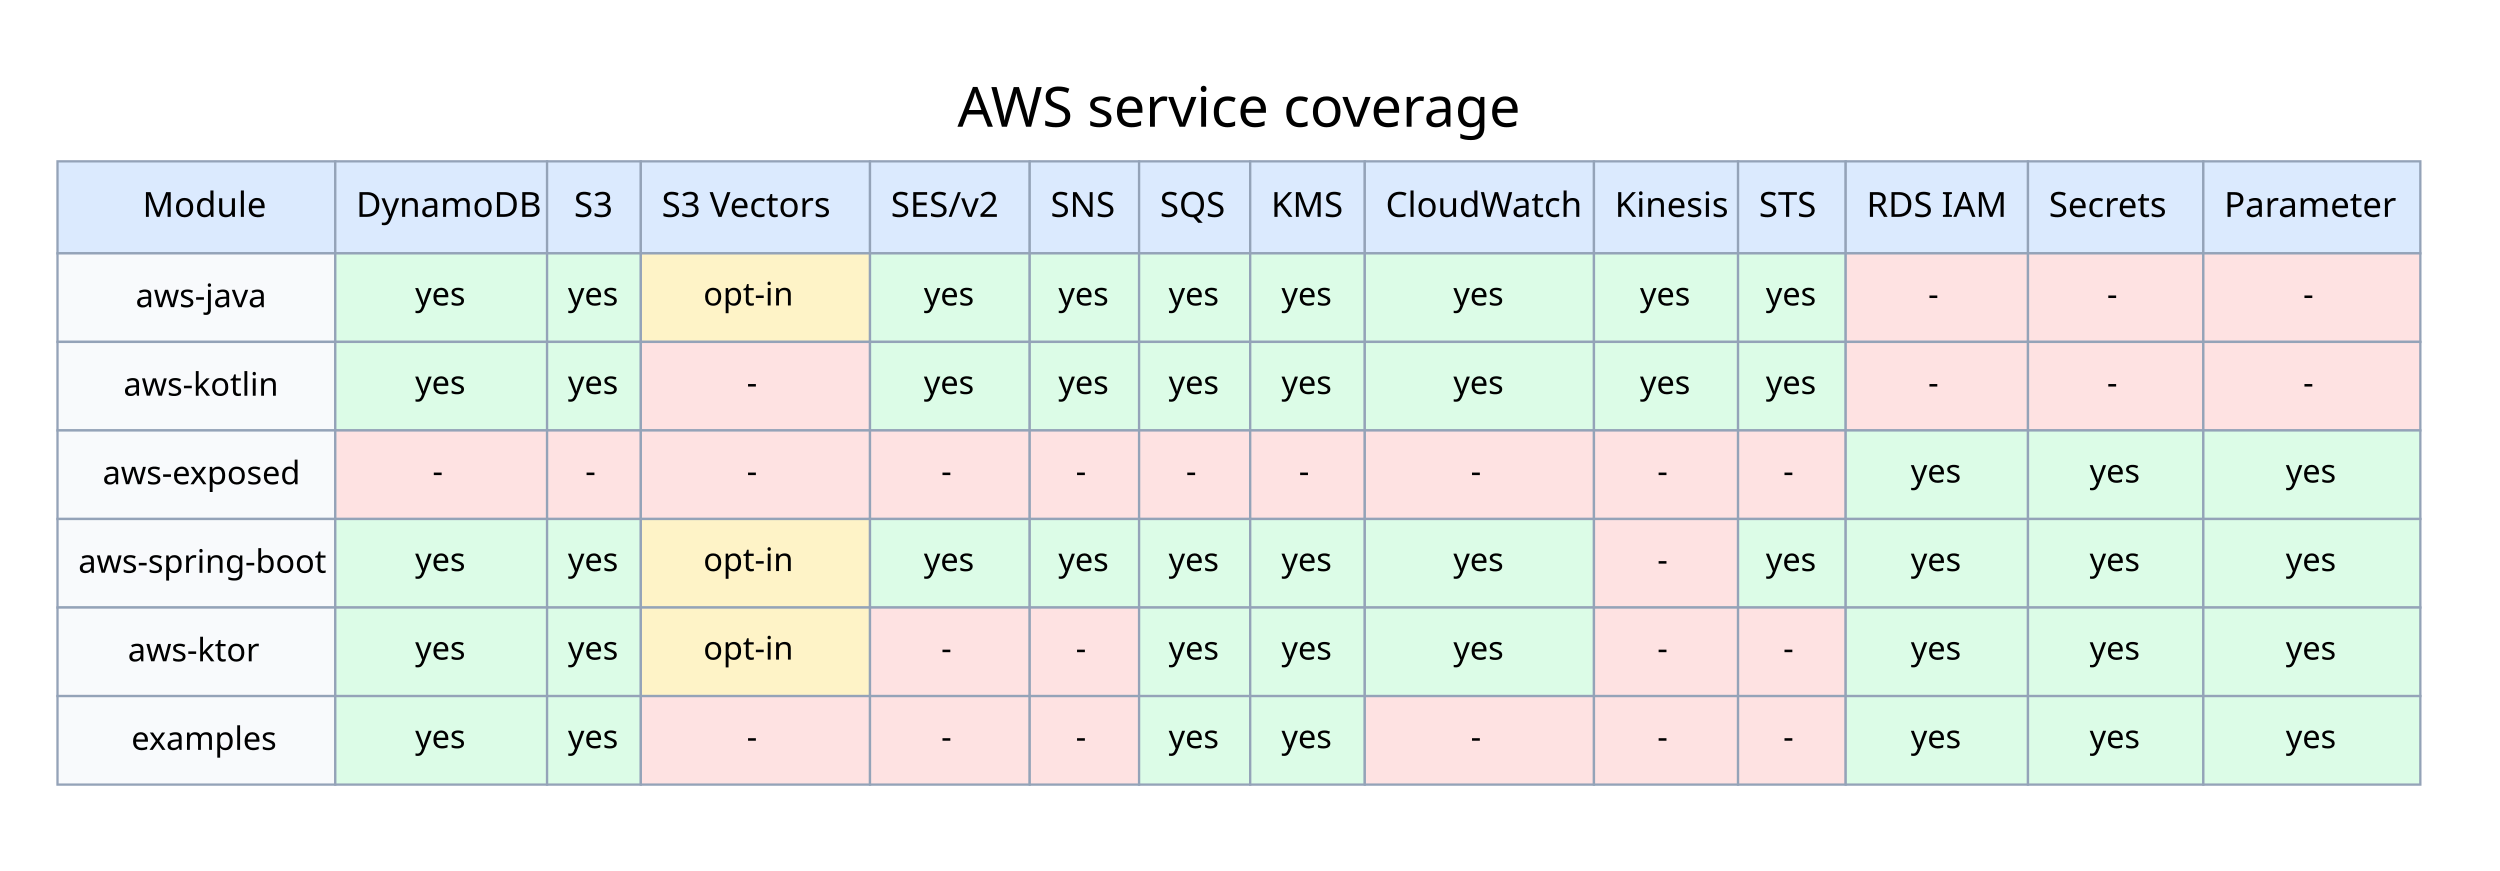
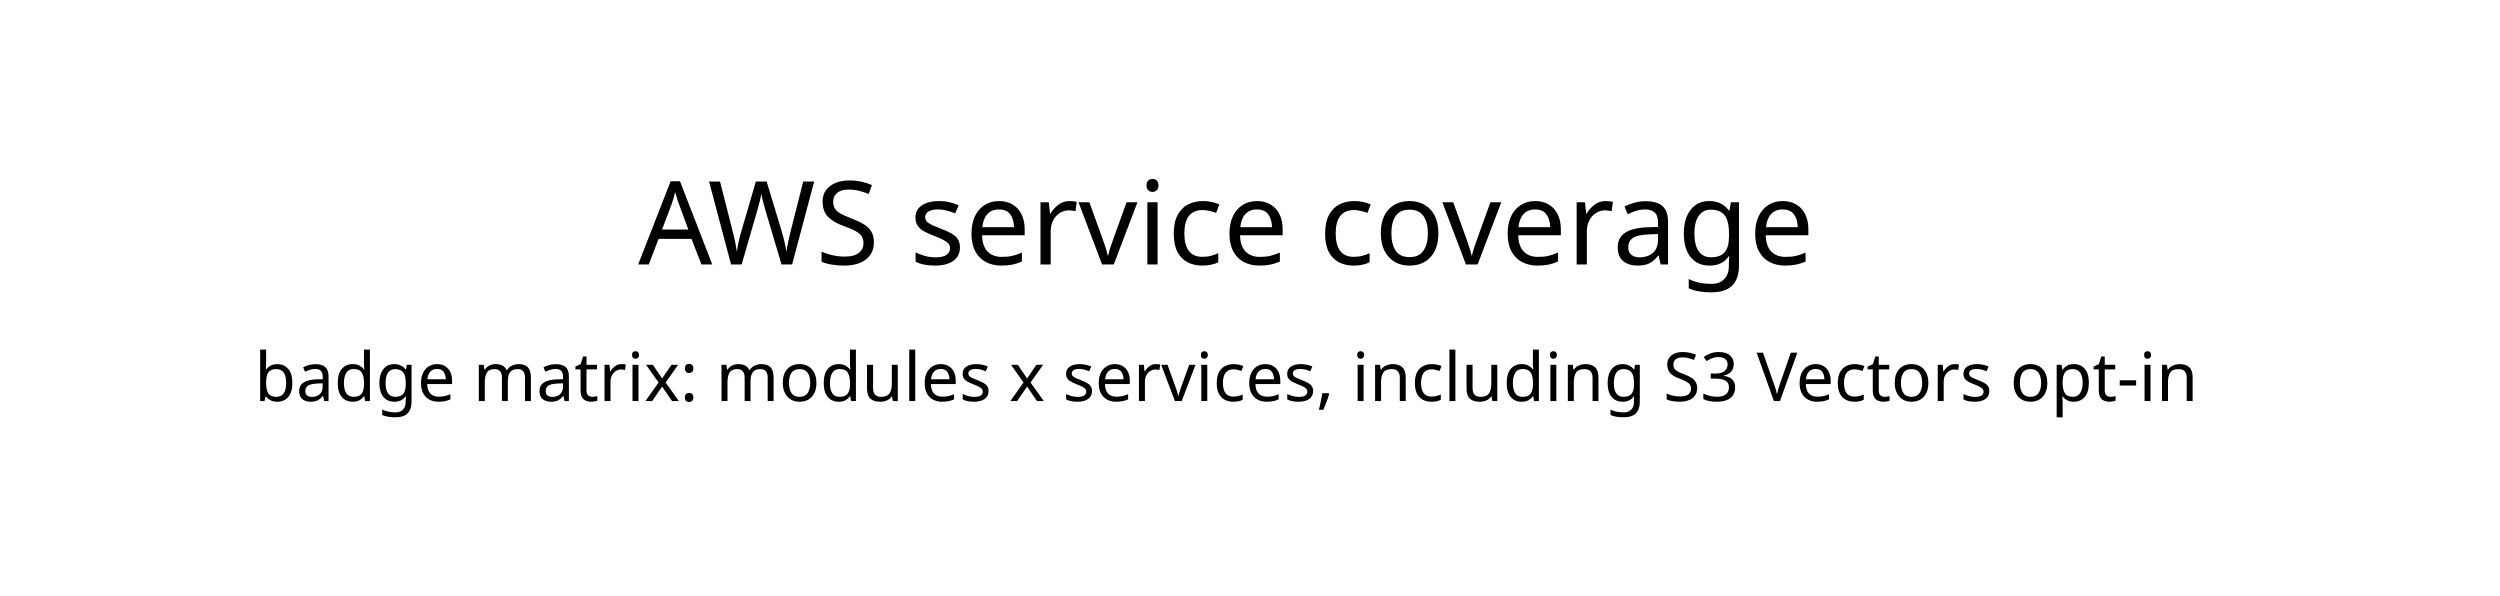
- <svg xmlns="http://www.w3.org/2000/svg" width="1088pt" height="379pt" viewBox="9.00 9.00 1080.00 370.00">
-   <g id="graph0" class="graph" transform="scale(1 1) rotate(0) translate(33.84 344.84)">
-     <text xml:space="preserve" text-anchor="middle" x="510.38" y="-284.2" font-family="Architects Daughter" font-size="24.00">AWS service coverage</text>
+ <svg xmlns="http://www.w3.org/2000/svg" width="525pt" height="125pt" viewBox="9.00 9.00 517.00 117.00">
+   <g id="graph0" class="graph" transform="scale(1 1) rotate(0) translate(33.84 91.34)">
+     <text xml:space="preserve" text-anchor="middle" x="228.75" y="-30.7" font-family="Architects Daughter" font-size="24.00">AWS service coverage</text>
    <g id="node1" class="node">
-       <polygon fill="#dbeafe" stroke="none" points="0,-229.5 0,-269.25 120,-269.25 120,-229.5 0,-229.5" />
-       <polygon fill="none" stroke="#94a3b8" points="0,-229.5 0,-269.25 120,-269.25 120,-229.5 0,-229.5" />
-       <text xml:space="preserve" text-anchor="start" x="36.75" y="-245.25" font-family="Architects Daughter" font-size="15.00">Module</text>
-       <polygon fill="#dbeafe" stroke="none" points="120,-229.5 120,-269.25 211.5,-269.25 211.5,-229.5 120,-229.5" />
-       <polygon fill="none" stroke="#94a3b8" points="120,-229.5 120,-269.25 211.5,-269.25 211.5,-229.5 120,-229.5" />
-       <text xml:space="preserve" text-anchor="start" x="129" y="-245.25" font-family="Architects Daughter" font-size="15.00">DynamoDB</text>
-       <polygon fill="#dbeafe" stroke="none" points="211.5,-229.5 211.5,-269.25 252,-269.25 252,-229.5 211.5,-229.5" />
-       <polygon fill="none" stroke="#94a3b8" points="211.5,-229.5 211.5,-269.25 252,-269.25 252,-229.5 211.5,-229.5" />
-       <text xml:space="preserve" text-anchor="start" x="223.12" y="-245.25" font-family="Architects Daughter" font-size="15.00">S3</text>
-       <polygon fill="#dbeafe" stroke="none" points="252,-229.5 252,-269.25 351,-269.25 351,-229.5 252,-229.5" />
-       <polygon fill="none" stroke="#94a3b8" points="252,-229.5 252,-269.25 351,-269.25 351,-229.5 252,-229.5" />
-       <text xml:space="preserve" text-anchor="start" x="261" y="-245.25" font-family="Architects Daughter" font-size="15.00">S3 Vectors</text>
-       <polygon fill="#dbeafe" stroke="none" points="351,-229.5 351,-269.25 420,-269.25 420,-229.5 351,-229.5" />
-       <polygon fill="none" stroke="#94a3b8" points="351,-229.5 351,-269.25 420,-269.25 420,-229.5 351,-229.5" />
-       <text xml:space="preserve" text-anchor="start" x="360" y="-245.25" font-family="Architects Daughter" font-size="15.00">SES/v2</text>
-       <polygon fill="#dbeafe" stroke="none" points="420,-229.5 420,-269.25 467.25,-269.25 467.25,-229.5 420,-229.5" />
-       <polygon fill="none" stroke="#94a3b8" points="420,-229.5 420,-269.25 467.25,-269.25 467.25,-229.5 420,-229.5" />
-       <text xml:space="preserve" text-anchor="start" x="429" y="-245.25" font-family="Architects Daughter" font-size="15.00">SNS</text>
-       <polygon fill="#dbeafe" stroke="none" points="467.25,-229.5 467.25,-269.25 515.25,-269.25 515.25,-229.5 467.25,-229.5" />
-       <polygon fill="none" stroke="#94a3b8" points="467.25,-229.5 467.25,-269.25 515.25,-269.25 515.25,-229.5 467.25,-229.5" />
-       <text xml:space="preserve" text-anchor="start" x="476.25" y="-245.25" font-family="Architects Daughter" font-size="15.00">SQS</text>
-       <polygon fill="#dbeafe" stroke="none" points="515.25,-229.5 515.25,-269.25 564.75,-269.25 564.75,-229.5 515.25,-229.5" />
-       <polygon fill="none" stroke="#94a3b8" points="515.25,-229.5 515.25,-269.25 564.75,-269.25 564.75,-229.5 515.25,-229.5" />
-       <text xml:space="preserve" text-anchor="start" x="524.25" y="-245.25" font-family="Architects Daughter" font-size="15.00">KMS</text>
-       <polygon fill="#dbeafe" stroke="none" points="564.75,-229.5 564.75,-269.25 663.75,-269.25 663.75,-229.5 564.75,-229.5" />
-       <polygon fill="none" stroke="#94a3b8" points="564.75,-229.5 564.75,-269.25 663.75,-269.25 663.75,-229.5 564.75,-229.5" />
-       <text xml:space="preserve" text-anchor="start" x="573.75" y="-245.25" font-family="Architects Daughter" font-size="15.00">CloudWatch</text>
-       <polygon fill="#dbeafe" stroke="none" points="663.75,-229.5 663.75,-269.25 726,-269.25 726,-229.5 663.75,-229.5" />
-       <polygon fill="none" stroke="#94a3b8" points="663.75,-229.5 663.75,-269.25 726,-269.25 726,-229.5 663.75,-229.5" />
-       <text xml:space="preserve" text-anchor="start" x="672.75" y="-245.25" font-family="Architects Daughter" font-size="15.00">Kinesis</text>
-       <polygon fill="#dbeafe" stroke="none" points="726,-229.5 726,-269.25 772.5,-269.25 772.5,-229.5 726,-229.5" />
-       <polygon fill="none" stroke="#94a3b8" points="726,-229.5 726,-269.25 772.5,-269.25 772.5,-229.5 726,-229.5" />
-       <text xml:space="preserve" text-anchor="start" x="735" y="-245.25" font-family="Architects Daughter" font-size="15.00">STS</text>
-       <polygon fill="#dbeafe" stroke="none" points="772.5,-229.5 772.5,-269.25 851.25,-269.25 851.25,-229.5 772.5,-229.5" />
-       <polygon fill="none" stroke="#94a3b8" points="772.5,-229.5 772.5,-269.25 851.25,-269.25 851.25,-229.5 772.5,-229.5" />
-       <text xml:space="preserve" text-anchor="start" x="781.5" y="-245.25" font-family="Architects Daughter" font-size="15.00">RDS IAM</text>
-       <polygon fill="#dbeafe" stroke="none" points="851.25,-229.5 851.25,-269.25 927,-269.25 927,-229.5 851.25,-229.5" />
-       <polygon fill="none" stroke="#94a3b8" points="851.25,-229.5 851.25,-269.25 927,-269.25 927,-229.5 851.25,-229.5" />
-       <text xml:space="preserve" text-anchor="start" x="860.25" y="-245.25" font-family="Architects Daughter" font-size="15.00">Secrets</text>
-       <polygon fill="#dbeafe" stroke="none" points="927,-229.5 927,-269.25 1020.75,-269.25 1020.75,-229.5 927,-229.5" />
-       <polygon fill="none" stroke="#94a3b8" points="927,-229.5 927,-269.25 1020.75,-269.25 1020.75,-229.5 927,-229.5" />
-       <text xml:space="preserve" text-anchor="start" x="936" y="-245.25" font-family="Architects Daughter" font-size="15.00">Parameter</text>
-       <polygon fill="#f8fafc" stroke="none" points="0,-191.25 0,-229.5 120,-229.5 120,-191.25 0,-191.25" />
-       <polygon fill="none" stroke="#94a3b8" points="0,-191.25 0,-229.5 120,-229.5 120,-191.25 0,-191.25" />
-       <text xml:space="preserve" text-anchor="start" x="33.75" y="-206.25" font-family="Architects Daughter" font-size="14.00">aws-java</text>
-       <polygon fill="#dcfce7" stroke="none" points="120,-191.25 120,-229.5 211.5,-229.5 211.5,-191.25 120,-191.25" />
-       <polygon fill="none" stroke="#94a3b8" points="120,-191.25 120,-229.5 211.5,-229.5 211.5,-191.25 120,-191.25" />
-       <text xml:space="preserve" text-anchor="start" x="154.5" y="-207" font-family="Comic Mono" font-size="14.00">yes</text>
-       <polygon fill="#dcfce7" stroke="none" points="211.5,-191.25 211.5,-229.5 252,-229.5 252,-191.25 211.5,-191.25" />
-       <polygon fill="none" stroke="#94a3b8" points="211.5,-191.25 211.5,-229.5 252,-229.5 252,-191.25 211.5,-191.25" />
-       <text xml:space="preserve" text-anchor="start" x="220.5" y="-207" font-family="Comic Mono" font-size="14.00">yes</text>
-       <polygon fill="#fef3c7" stroke="none" points="252,-191.25 252,-229.5 351,-229.5 351,-191.25 252,-191.25" />
-       <polygon fill="none" stroke="#94a3b8" points="252,-191.25 252,-229.5 351,-229.5 351,-191.25 252,-191.25" />
-       <text xml:space="preserve" text-anchor="start" x="279" y="-207" font-family="Comic Mono" font-size="14.00">opt-in</text>
-       <polygon fill="#dcfce7" stroke="none" points="351,-191.25 351,-229.5 420,-229.5 420,-191.25 351,-191.25" />
-       <polygon fill="none" stroke="#94a3b8" points="351,-191.25 351,-229.5 420,-229.5 420,-191.25 351,-191.25" />
-       <text xml:space="preserve" text-anchor="start" x="374.25" y="-207" font-family="Comic Mono" font-size="14.00">yes</text>
-       <polygon fill="#dcfce7" stroke="none" points="420,-191.25 420,-229.5 467.25,-229.5 467.25,-191.25 420,-191.25" />
-       <polygon fill="none" stroke="#94a3b8" points="420,-191.25 420,-229.5 467.25,-229.5 467.25,-191.25 420,-191.25" />
-       <text xml:space="preserve" text-anchor="start" x="432.38" y="-207" font-family="Comic Mono" font-size="14.00">yes</text>
-       <polygon fill="#dcfce7" stroke="none" points="467.25,-191.25 467.25,-229.5 515.25,-229.5 515.25,-191.25 467.25,-191.25" />
-       <polygon fill="none" stroke="#94a3b8" points="467.25,-191.25 467.25,-229.5 515.25,-229.5 515.25,-191.25 467.25,-191.25" />
-       <text xml:space="preserve" text-anchor="start" x="480" y="-207" font-family="Comic Mono" font-size="14.00">yes</text>
-       <polygon fill="#dcfce7" stroke="none" points="515.25,-191.25 515.25,-229.5 564.75,-229.5 564.75,-191.25 515.25,-191.25" />
-       <polygon fill="none" stroke="#94a3b8" points="515.25,-191.25 515.25,-229.5 564.75,-229.5 564.75,-191.25 515.25,-191.25" />
-       <text xml:space="preserve" text-anchor="start" x="528.75" y="-207" font-family="Comic Mono" font-size="14.00">yes</text>
-       <polygon fill="#dcfce7" stroke="none" points="564.75,-191.25 564.75,-229.5 663.75,-229.5 663.75,-191.25 564.75,-191.25" />
-       <polygon fill="none" stroke="#94a3b8" points="564.75,-191.25 564.75,-229.5 663.75,-229.5 663.75,-191.25 564.75,-191.25" />
-       <text xml:space="preserve" text-anchor="start" x="603" y="-207" font-family="Comic Mono" font-size="14.00">yes</text>
-       <polygon fill="#dcfce7" stroke="none" points="663.75,-191.25 663.75,-229.5 726,-229.5 726,-191.25 663.75,-191.25" />
-       <polygon fill="none" stroke="#94a3b8" points="663.75,-191.25 663.75,-229.5 726,-229.5 726,-191.25 663.75,-191.25" />
-       <text xml:space="preserve" text-anchor="start" x="683.62" y="-207" font-family="Comic Mono" font-size="14.00">yes</text>
-       <polygon fill="#dcfce7" stroke="none" points="726,-191.25 726,-229.5 772.5,-229.5 772.5,-191.25 726,-191.25" />
-       <polygon fill="none" stroke="#94a3b8" points="726,-191.25 726,-229.5 772.5,-229.5 772.5,-191.25 726,-191.25" />
-       <text xml:space="preserve" text-anchor="start" x="738" y="-207" font-family="Comic Mono" font-size="14.00">yes</text>
-       <polygon fill="#fee2e2" stroke="none" points="772.5,-191.25 772.5,-229.5 851.25,-229.5 851.25,-191.25 772.5,-191.25" />
-       <polygon fill="none" stroke="#94a3b8" points="772.5,-191.25 772.5,-229.5 851.25,-229.5 851.25,-191.25 772.5,-191.25" />
-       <text xml:space="preserve" text-anchor="start" x="808.12" y="-207" font-family="Comic Mono" font-size="14.00">-</text>
-       <polygon fill="#fee2e2" stroke="none" points="851.25,-191.25 851.25,-229.5 927,-229.5 927,-191.25 851.25,-191.25" />
-       <polygon fill="none" stroke="#94a3b8" points="851.25,-191.25 851.25,-229.5 927,-229.5 927,-191.25 851.25,-191.25" />
-       <text xml:space="preserve" text-anchor="start" x="885.38" y="-207" font-family="Comic Mono" font-size="14.00">-</text>
-       <polygon fill="#fee2e2" stroke="none" points="927,-191.25 927,-229.5 1020.75,-229.5 1020.75,-191.25 927,-191.25" />
-       <polygon fill="none" stroke="#94a3b8" points="927,-191.25 927,-229.5 1020.75,-229.5 1020.75,-191.25 927,-191.25" />
-       <text xml:space="preserve" text-anchor="start" x="970.12" y="-207" font-family="Comic Mono" font-size="14.00">-</text>
-       <polygon fill="#f8fafc" stroke="none" points="0,-153 0,-191.25 120,-191.25 120,-153 0,-153" />
-       <polygon fill="none" stroke="#94a3b8" points="0,-153 0,-191.25 120,-191.25 120,-153 0,-153" />
-       <text xml:space="preserve" text-anchor="start" x="28.5" y="-168" font-family="Architects Daughter" font-size="14.00">aws-kotlin</text>
-       <polygon fill="#dcfce7" stroke="none" points="120,-153 120,-191.25 211.5,-191.25 211.5,-153 120,-153" />
-       <polygon fill="none" stroke="#94a3b8" points="120,-153 120,-191.25 211.5,-191.25 211.5,-153 120,-153" />
-       <text xml:space="preserve" text-anchor="start" x="154.5" y="-168.75" font-family="Comic Mono" font-size="14.00">yes</text>
-       <polygon fill="#dcfce7" stroke="none" points="211.5,-153 211.5,-191.25 252,-191.25 252,-153 211.5,-153" />
-       <polygon fill="none" stroke="#94a3b8" points="211.5,-153 211.5,-191.25 252,-191.25 252,-153 211.5,-153" />
-       <text xml:space="preserve" text-anchor="start" x="220.5" y="-168.75" font-family="Comic Mono" font-size="14.00">yes</text>
-       <polygon fill="#fee2e2" stroke="none" points="252,-153 252,-191.25 351,-191.25 351,-153 252,-153" />
-       <polygon fill="none" stroke="#94a3b8" points="252,-153 252,-191.25 351,-191.25 351,-153 252,-153" />
-       <text xml:space="preserve" text-anchor="start" x="297.75" y="-168.75" font-family="Comic Mono" font-size="14.00">-</text>
-       <polygon fill="#dcfce7" stroke="none" points="351,-153 351,-191.25 420,-191.25 420,-153 351,-153" />
-       <polygon fill="none" stroke="#94a3b8" points="351,-153 351,-191.25 420,-191.25 420,-153 351,-153" />
-       <text xml:space="preserve" text-anchor="start" x="374.25" y="-168.75" font-family="Comic Mono" font-size="14.00">yes</text>
-       <polygon fill="#dcfce7" stroke="none" points="420,-153 420,-191.25 467.25,-191.25 467.25,-153 420,-153" />
-       <polygon fill="none" stroke="#94a3b8" points="420,-153 420,-191.25 467.25,-191.25 467.25,-153 420,-153" />
-       <text xml:space="preserve" text-anchor="start" x="432.38" y="-168.75" font-family="Comic Mono" font-size="14.00">yes</text>
-       <polygon fill="#dcfce7" stroke="none" points="467.25,-153 467.25,-191.25 515.25,-191.25 515.25,-153 467.25,-153" />
-       <polygon fill="none" stroke="#94a3b8" points="467.25,-153 467.25,-191.25 515.25,-191.25 515.25,-153 467.25,-153" />
-       <text xml:space="preserve" text-anchor="start" x="480" y="-168.75" font-family="Comic Mono" font-size="14.00">yes</text>
-       <polygon fill="#dcfce7" stroke="none" points="515.25,-153 515.25,-191.25 564.75,-191.25 564.75,-153 515.25,-153" />
-       <polygon fill="none" stroke="#94a3b8" points="515.25,-153 515.25,-191.25 564.75,-191.25 564.75,-153 515.25,-153" />
-       <text xml:space="preserve" text-anchor="start" x="528.75" y="-168.75" font-family="Comic Mono" font-size="14.00">yes</text>
-       <polygon fill="#dcfce7" stroke="none" points="564.75,-153 564.75,-191.25 663.75,-191.25 663.75,-153 564.75,-153" />
-       <polygon fill="none" stroke="#94a3b8" points="564.75,-153 564.75,-191.25 663.75,-191.25 663.75,-153 564.75,-153" />
-       <text xml:space="preserve" text-anchor="start" x="603" y="-168.75" font-family="Comic Mono" font-size="14.00">yes</text>
-       <polygon fill="#dcfce7" stroke="none" points="663.75,-153 663.75,-191.25 726,-191.25 726,-153 663.75,-153" />
-       <polygon fill="none" stroke="#94a3b8" points="663.75,-153 663.75,-191.25 726,-191.25 726,-153 663.75,-153" />
-       <text xml:space="preserve" text-anchor="start" x="683.62" y="-168.75" font-family="Comic Mono" font-size="14.00">yes</text>
-       <polygon fill="#dcfce7" stroke="none" points="726,-153 726,-191.25 772.5,-191.25 772.5,-153 726,-153" />
-       <polygon fill="none" stroke="#94a3b8" points="726,-153 726,-191.25 772.5,-191.25 772.5,-153 726,-153" />
-       <text xml:space="preserve" text-anchor="start" x="738" y="-168.75" font-family="Comic Mono" font-size="14.00">yes</text>
-       <polygon fill="#fee2e2" stroke="none" points="772.5,-153 772.5,-191.25 851.25,-191.25 851.25,-153 772.5,-153" />
-       <polygon fill="none" stroke="#94a3b8" points="772.5,-153 772.5,-191.25 851.25,-191.25 851.25,-153 772.5,-153" />
-       <text xml:space="preserve" text-anchor="start" x="808.12" y="-168.75" font-family="Comic Mono" font-size="14.00">-</text>
-       <polygon fill="#fee2e2" stroke="none" points="851.25,-153 851.25,-191.25 927,-191.25 927,-153 851.25,-153" />
-       <polygon fill="none" stroke="#94a3b8" points="851.25,-153 851.25,-191.25 927,-191.25 927,-153 851.25,-153" />
-       <text xml:space="preserve" text-anchor="start" x="885.38" y="-168.75" font-family="Comic Mono" font-size="14.00">-</text>
-       <polygon fill="#fee2e2" stroke="none" points="927,-153 927,-191.25 1020.75,-191.25 1020.75,-153 927,-153" />
-       <polygon fill="none" stroke="#94a3b8" points="927,-153 927,-191.25 1020.75,-191.25 1020.75,-153 927,-153" />
-       <text xml:space="preserve" text-anchor="start" x="970.12" y="-168.75" font-family="Comic Mono" font-size="14.00">-</text>
-       <polygon fill="#f8fafc" stroke="none" points="0,-114.75 0,-153 120,-153 120,-114.75 0,-114.75" />
-       <polygon fill="none" stroke="#94a3b8" points="0,-114.75 0,-153 120,-153 120,-114.75 0,-114.75" />
-       <text xml:space="preserve" text-anchor="start" x="19.5" y="-129.75" font-family="Architects Daughter" font-size="14.00">aws-exposed</text>
-       <polygon fill="#fee2e2" stroke="none" points="120,-114.75 120,-153 211.5,-153 211.5,-114.75 120,-114.75" />
-       <polygon fill="none" stroke="#94a3b8" points="120,-114.75 120,-153 211.5,-153 211.5,-114.75 120,-114.75" />
-       <text xml:space="preserve" text-anchor="start" x="162" y="-130.5" font-family="Comic Mono" font-size="14.00">-</text>
-       <polygon fill="#fee2e2" stroke="none" points="211.5,-114.75 211.5,-153 252,-153 252,-114.75 211.5,-114.75" />
-       <polygon fill="none" stroke="#94a3b8" points="211.5,-114.75 211.5,-153 252,-153 252,-114.75 211.5,-114.75" />
-       <text xml:space="preserve" text-anchor="start" x="228" y="-130.5" font-family="Comic Mono" font-size="14.00">-</text>
-       <polygon fill="#fee2e2" stroke="none" points="252,-114.75 252,-153 351,-153 351,-114.75 252,-114.75" />
-       <polygon fill="none" stroke="#94a3b8" points="252,-114.75 252,-153 351,-153 351,-114.75 252,-114.75" />
-       <text xml:space="preserve" text-anchor="start" x="297.75" y="-130.5" font-family="Comic Mono" font-size="14.00">-</text>
-       <polygon fill="#fee2e2" stroke="none" points="351,-114.75 351,-153 420,-153 420,-114.75 351,-114.75" />
-       <polygon fill="none" stroke="#94a3b8" points="351,-114.75 351,-153 420,-153 420,-114.75 351,-114.75" />
-       <text xml:space="preserve" text-anchor="start" x="381.75" y="-130.5" font-family="Comic Mono" font-size="14.00">-</text>
-       <polygon fill="#fee2e2" stroke="none" points="420,-114.75 420,-153 467.25,-153 467.25,-114.75 420,-114.75" />
-       <polygon fill="none" stroke="#94a3b8" points="420,-114.75 420,-153 467.25,-153 467.25,-114.75 420,-114.75" />
-       <text xml:space="preserve" text-anchor="start" x="439.88" y="-130.5" font-family="Comic Mono" font-size="14.00">-</text>
-       <polygon fill="#fee2e2" stroke="none" points="467.25,-114.75 467.25,-153 515.25,-153 515.25,-114.75 467.25,-114.75" />
-       <polygon fill="none" stroke="#94a3b8" points="467.25,-114.75 467.25,-153 515.25,-153 515.25,-114.75 467.25,-114.75" />
-       <text xml:space="preserve" text-anchor="start" x="487.5" y="-130.5" font-family="Comic Mono" font-size="14.00">-</text>
-       <polygon fill="#fee2e2" stroke="none" points="515.25,-114.75 515.25,-153 564.75,-153 564.75,-114.75 515.25,-114.75" />
-       <polygon fill="none" stroke="#94a3b8" points="515.25,-114.75 515.25,-153 564.75,-153 564.75,-114.75 515.25,-114.75" />
-       <text xml:space="preserve" text-anchor="start" x="536.25" y="-130.5" font-family="Comic Mono" font-size="14.00">-</text>
-       <polygon fill="#fee2e2" stroke="none" points="564.75,-114.75 564.75,-153 663.75,-153 663.75,-114.75 564.75,-114.75" />
-       <polygon fill="none" stroke="#94a3b8" points="564.75,-114.75 564.75,-153 663.75,-153 663.75,-114.75 564.75,-114.75" />
-       <text xml:space="preserve" text-anchor="start" x="610.5" y="-130.5" font-family="Comic Mono" font-size="14.00">-</text>
-       <polygon fill="#fee2e2" stroke="none" points="663.75,-114.75 663.75,-153 726,-153 726,-114.75 663.75,-114.75" />
-       <polygon fill="none" stroke="#94a3b8" points="663.75,-114.75 663.75,-153 726,-153 726,-114.75 663.75,-114.75" />
-       <text xml:space="preserve" text-anchor="start" x="691.12" y="-130.5" font-family="Comic Mono" font-size="14.00">-</text>
-       <polygon fill="#fee2e2" stroke="none" points="726,-114.75 726,-153 772.5,-153 772.5,-114.75 726,-114.75" />
-       <polygon fill="none" stroke="#94a3b8" points="726,-114.75 726,-153 772.5,-153 772.5,-114.75 726,-114.75" />
-       <text xml:space="preserve" text-anchor="start" x="745.5" y="-130.5" font-family="Comic Mono" font-size="14.00">-</text>
-       <polygon fill="#dcfce7" stroke="none" points="772.5,-114.75 772.5,-153 851.25,-153 851.25,-114.75 772.5,-114.75" />
-       <polygon fill="none" stroke="#94a3b8" points="772.5,-114.75 772.5,-153 851.25,-153 851.25,-114.75 772.5,-114.75" />
-       <text xml:space="preserve" text-anchor="start" x="800.62" y="-130.5" font-family="Comic Mono" font-size="14.00">yes</text>
-       <polygon fill="#dcfce7" stroke="none" points="851.25,-114.75 851.25,-153 927,-153 927,-114.75 851.25,-114.75" />
-       <polygon fill="none" stroke="#94a3b8" points="851.25,-114.75 851.25,-153 927,-153 927,-114.75 851.25,-114.75" />
-       <text xml:space="preserve" text-anchor="start" x="877.88" y="-130.5" font-family="Comic Mono" font-size="14.00">yes</text>
-       <polygon fill="#dcfce7" stroke="none" points="927,-114.75 927,-153 1020.75,-153 1020.75,-114.75 927,-114.75" />
-       <polygon fill="none" stroke="#94a3b8" points="927,-114.75 927,-153 1020.75,-153 1020.75,-114.75 927,-114.75" />
-       <text xml:space="preserve" text-anchor="start" x="962.62" y="-130.5" font-family="Comic Mono" font-size="14.00">yes</text>
-       <polygon fill="#f8fafc" stroke="none" points="0,-76.5 0,-114.75 120,-114.75 120,-76.5 0,-76.5" />
-       <polygon fill="none" stroke="#94a3b8" points="0,-76.5 0,-114.75 120,-114.75 120,-76.5 0,-76.5" />
-       <text xml:space="preserve" text-anchor="start" x="9" y="-91.5" font-family="Architects Daughter" font-size="14.00">aws-spring-boot</text>
-       <polygon fill="#dcfce7" stroke="none" points="120,-76.5 120,-114.75 211.5,-114.75 211.5,-76.5 120,-76.5" />
-       <polygon fill="none" stroke="#94a3b8" points="120,-76.5 120,-114.75 211.5,-114.75 211.5,-76.5 120,-76.5" />
-       <text xml:space="preserve" text-anchor="start" x="154.5" y="-92.25" font-family="Comic Mono" font-size="14.00">yes</text>
-       <polygon fill="#dcfce7" stroke="none" points="211.5,-76.5 211.5,-114.75 252,-114.75 252,-76.5 211.5,-76.5" />
-       <polygon fill="none" stroke="#94a3b8" points="211.5,-76.5 211.5,-114.75 252,-114.75 252,-76.5 211.5,-76.5" />
-       <text xml:space="preserve" text-anchor="start" x="220.5" y="-92.25" font-family="Comic Mono" font-size="14.00">yes</text>
-       <polygon fill="#fef3c7" stroke="none" points="252,-76.5 252,-114.75 351,-114.75 351,-76.5 252,-76.5" />
-       <polygon fill="none" stroke="#94a3b8" points="252,-76.5 252,-114.75 351,-114.75 351,-76.5 252,-76.5" />
-       <text xml:space="preserve" text-anchor="start" x="279" y="-92.25" font-family="Comic Mono" font-size="14.00">opt-in</text>
-       <polygon fill="#dcfce7" stroke="none" points="351,-76.5 351,-114.75 420,-114.75 420,-76.5 351,-76.5" />
-       <polygon fill="none" stroke="#94a3b8" points="351,-76.5 351,-114.75 420,-114.75 420,-76.5 351,-76.5" />
-       <text xml:space="preserve" text-anchor="start" x="374.25" y="-92.25" font-family="Comic Mono" font-size="14.00">yes</text>
-       <polygon fill="#dcfce7" stroke="none" points="420,-76.5 420,-114.75 467.25,-114.75 467.25,-76.5 420,-76.5" />
-       <polygon fill="none" stroke="#94a3b8" points="420,-76.5 420,-114.75 467.25,-114.75 467.25,-76.5 420,-76.5" />
-       <text xml:space="preserve" text-anchor="start" x="432.38" y="-92.25" font-family="Comic Mono" font-size="14.00">yes</text>
-       <polygon fill="#dcfce7" stroke="none" points="467.25,-76.5 467.25,-114.75 515.25,-114.75 515.25,-76.5 467.25,-76.5" />
-       <polygon fill="none" stroke="#94a3b8" points="467.25,-76.5 467.25,-114.75 515.25,-114.75 515.25,-76.5 467.25,-76.5" />
-       <text xml:space="preserve" text-anchor="start" x="480" y="-92.25" font-family="Comic Mono" font-size="14.00">yes</text>
-       <polygon fill="#dcfce7" stroke="none" points="515.25,-76.5 515.25,-114.75 564.75,-114.75 564.75,-76.5 515.25,-76.5" />
-       <polygon fill="none" stroke="#94a3b8" points="515.25,-76.5 515.25,-114.75 564.75,-114.75 564.75,-76.5 515.25,-76.5" />
-       <text xml:space="preserve" text-anchor="start" x="528.75" y="-92.25" font-family="Comic Mono" font-size="14.00">yes</text>
-       <polygon fill="#dcfce7" stroke="none" points="564.75,-76.5 564.75,-114.75 663.75,-114.75 663.75,-76.5 564.75,-76.5" />
-       <polygon fill="none" stroke="#94a3b8" points="564.75,-76.5 564.75,-114.75 663.75,-114.75 663.75,-76.5 564.75,-76.5" />
-       <text xml:space="preserve" text-anchor="start" x="603" y="-92.25" font-family="Comic Mono" font-size="14.00">yes</text>
-       <polygon fill="#fee2e2" stroke="none" points="663.75,-76.5 663.75,-114.75 726,-114.75 726,-76.5 663.75,-76.5" />
-       <polygon fill="none" stroke="#94a3b8" points="663.75,-76.5 663.75,-114.75 726,-114.75 726,-76.5 663.75,-76.5" />
-       <text xml:space="preserve" text-anchor="start" x="691.12" y="-92.25" font-family="Comic Mono" font-size="14.00">-</text>
-       <polygon fill="#dcfce7" stroke="none" points="726,-76.5 726,-114.75 772.5,-114.75 772.5,-76.5 726,-76.5" />
-       <polygon fill="none" stroke="#94a3b8" points="726,-76.5 726,-114.75 772.5,-114.75 772.5,-76.5 726,-76.5" />
-       <text xml:space="preserve" text-anchor="start" x="738" y="-92.25" font-family="Comic Mono" font-size="14.00">yes</text>
-       <polygon fill="#dcfce7" stroke="none" points="772.5,-76.5 772.5,-114.75 851.25,-114.75 851.25,-76.5 772.5,-76.5" />
-       <polygon fill="none" stroke="#94a3b8" points="772.5,-76.5 772.5,-114.75 851.25,-114.75 851.25,-76.5 772.5,-76.5" />
-       <text xml:space="preserve" text-anchor="start" x="800.62" y="-92.25" font-family="Comic Mono" font-size="14.00">yes</text>
-       <polygon fill="#dcfce7" stroke="none" points="851.25,-76.5 851.25,-114.75 927,-114.75 927,-76.5 851.25,-76.5" />
-       <polygon fill="none" stroke="#94a3b8" points="851.25,-76.5 851.25,-114.75 927,-114.75 927,-76.5 851.25,-76.5" />
-       <text xml:space="preserve" text-anchor="start" x="877.88" y="-92.25" font-family="Comic Mono" font-size="14.00">yes</text>
-       <polygon fill="#dcfce7" stroke="none" points="927,-76.5 927,-114.75 1020.75,-114.75 1020.75,-76.5 927,-76.5" />
-       <polygon fill="none" stroke="#94a3b8" points="927,-76.5 927,-114.75 1020.75,-114.75 1020.75,-76.5 927,-76.5" />
-       <text xml:space="preserve" text-anchor="start" x="962.62" y="-92.25" font-family="Comic Mono" font-size="14.00">yes</text>
-       <polygon fill="#f8fafc" stroke="none" points="0,-38.25 0,-76.5 120,-76.5 120,-38.25 0,-38.25" />
-       <polygon fill="none" stroke="#94a3b8" points="0,-38.25 0,-76.5 120,-76.5 120,-38.25 0,-38.25" />
-       <text xml:space="preserve" text-anchor="start" x="30.38" y="-53.25" font-family="Architects Daughter" font-size="14.00">aws-ktor</text>
-       <polygon fill="#dcfce7" stroke="none" points="120,-38.25 120,-76.5 211.5,-76.5 211.5,-38.25 120,-38.25" />
-       <polygon fill="none" stroke="#94a3b8" points="120,-38.25 120,-76.5 211.5,-76.5 211.5,-38.25 120,-38.25" />
-       <text xml:space="preserve" text-anchor="start" x="154.5" y="-54" font-family="Comic Mono" font-size="14.00">yes</text>
-       <polygon fill="#dcfce7" stroke="none" points="211.5,-38.25 211.5,-76.5 252,-76.5 252,-38.25 211.5,-38.25" />
-       <polygon fill="none" stroke="#94a3b8" points="211.5,-38.25 211.5,-76.5 252,-76.5 252,-38.25 211.5,-38.25" />
-       <text xml:space="preserve" text-anchor="start" x="220.5" y="-54" font-family="Comic Mono" font-size="14.00">yes</text>
-       <polygon fill="#fef3c7" stroke="none" points="252,-38.25 252,-76.5 351,-76.5 351,-38.25 252,-38.25" />
-       <polygon fill="none" stroke="#94a3b8" points="252,-38.25 252,-76.5 351,-76.5 351,-38.25 252,-38.25" />
-       <text xml:space="preserve" text-anchor="start" x="279" y="-54" font-family="Comic Mono" font-size="14.00">opt-in</text>
-       <polygon fill="#fee2e2" stroke="none" points="351,-38.25 351,-76.5 420,-76.5 420,-38.25 351,-38.25" />
-       <polygon fill="none" stroke="#94a3b8" points="351,-38.25 351,-76.5 420,-76.5 420,-38.25 351,-38.25" />
-       <text xml:space="preserve" text-anchor="start" x="381.75" y="-54" font-family="Comic Mono" font-size="14.00">-</text>
-       <polygon fill="#fee2e2" stroke="none" points="420,-38.25 420,-76.5 467.25,-76.5 467.25,-38.25 420,-38.25" />
-       <polygon fill="none" stroke="#94a3b8" points="420,-38.25 420,-76.5 467.25,-76.5 467.25,-38.25 420,-38.25" />
-       <text xml:space="preserve" text-anchor="start" x="439.88" y="-54" font-family="Comic Mono" font-size="14.00">-</text>
-       <polygon fill="#dcfce7" stroke="none" points="467.25,-38.25 467.25,-76.5 515.25,-76.5 515.25,-38.25 467.25,-38.25" />
-       <polygon fill="none" stroke="#94a3b8" points="467.25,-38.25 467.25,-76.5 515.25,-76.5 515.25,-38.25 467.25,-38.25" />
-       <text xml:space="preserve" text-anchor="start" x="480" y="-54" font-family="Comic Mono" font-size="14.00">yes</text>
-       <polygon fill="#dcfce7" stroke="none" points="515.25,-38.25 515.25,-76.5 564.75,-76.5 564.75,-38.25 515.25,-38.25" />
-       <polygon fill="none" stroke="#94a3b8" points="515.25,-38.25 515.25,-76.5 564.75,-76.5 564.75,-38.25 515.25,-38.25" />
-       <text xml:space="preserve" text-anchor="start" x="528.75" y="-54" font-family="Comic Mono" font-size="14.00">yes</text>
-       <polygon fill="#dcfce7" stroke="none" points="564.75,-38.25 564.75,-76.5 663.75,-76.5 663.75,-38.25 564.75,-38.25" />
-       <polygon fill="none" stroke="#94a3b8" points="564.75,-38.25 564.75,-76.5 663.75,-76.5 663.75,-38.25 564.75,-38.25" />
-       <text xml:space="preserve" text-anchor="start" x="603" y="-54" font-family="Comic Mono" font-size="14.00">yes</text>
-       <polygon fill="#fee2e2" stroke="none" points="663.75,-38.25 663.75,-76.5 726,-76.5 726,-38.25 663.75,-38.25" />
-       <polygon fill="none" stroke="#94a3b8" points="663.75,-38.25 663.75,-76.5 726,-76.5 726,-38.25 663.75,-38.25" />
-       <text xml:space="preserve" text-anchor="start" x="691.12" y="-54" font-family="Comic Mono" font-size="14.00">-</text>
-       <polygon fill="#fee2e2" stroke="none" points="726,-38.25 726,-76.5 772.5,-76.5 772.5,-38.25 726,-38.25" />
-       <polygon fill="none" stroke="#94a3b8" points="726,-38.25 726,-76.5 772.5,-76.5 772.5,-38.25 726,-38.25" />
-       <text xml:space="preserve" text-anchor="start" x="745.5" y="-54" font-family="Comic Mono" font-size="14.00">-</text>
-       <polygon fill="#dcfce7" stroke="none" points="772.5,-38.25 772.5,-76.5 851.25,-76.5 851.25,-38.25 772.5,-38.25" />
-       <polygon fill="none" stroke="#94a3b8" points="772.5,-38.25 772.5,-76.5 851.25,-76.5 851.25,-38.25 772.5,-38.25" />
-       <text xml:space="preserve" text-anchor="start" x="800.62" y="-54" font-family="Comic Mono" font-size="14.00">yes</text>
-       <polygon fill="#dcfce7" stroke="none" points="851.25,-38.25 851.25,-76.5 927,-76.5 927,-38.25 851.25,-38.25" />
-       <polygon fill="none" stroke="#94a3b8" points="851.25,-38.25 851.25,-76.5 927,-76.5 927,-38.25 851.25,-38.25" />
-       <text xml:space="preserve" text-anchor="start" x="877.88" y="-54" font-family="Comic Mono" font-size="14.00">yes</text>
-       <polygon fill="#dcfce7" stroke="none" points="927,-38.25 927,-76.5 1020.75,-76.5 1020.75,-38.25 927,-38.25" />
-       <polygon fill="none" stroke="#94a3b8" points="927,-38.25 927,-76.5 1020.75,-76.5 1020.75,-38.25 927,-38.25" />
-       <text xml:space="preserve" text-anchor="start" x="962.62" y="-54" font-family="Comic Mono" font-size="14.00">yes</text>
-       <polygon fill="#f8fafc" stroke="none" points="0,0 0,-38.25 120,-38.25 120,0 0,0" />
-       <polygon fill="none" stroke="#94a3b8" points="0,0 0,-38.25 120,-38.25 120,0 0,0" />
-       <text xml:space="preserve" text-anchor="start" x="31.88" y="-15" font-family="Architects Daughter" font-size="14.00">examples</text>
-       <polygon fill="#dcfce7" stroke="none" points="120,0 120,-38.25 211.5,-38.25 211.5,0 120,0" />
-       <polygon fill="none" stroke="#94a3b8" points="120,0 120,-38.25 211.5,-38.25 211.5,0 120,0" />
-       <text xml:space="preserve" text-anchor="start" x="154.5" y="-15.75" font-family="Comic Mono" font-size="14.00">yes</text>
-       <polygon fill="#dcfce7" stroke="none" points="211.5,0 211.5,-38.25 252,-38.25 252,0 211.5,0" />
-       <polygon fill="none" stroke="#94a3b8" points="211.5,0 211.5,-38.25 252,-38.25 252,0 211.5,0" />
-       <text xml:space="preserve" text-anchor="start" x="220.5" y="-15.75" font-family="Comic Mono" font-size="14.00">yes</text>
-       <polygon fill="#fee2e2" stroke="none" points="252,0 252,-38.25 351,-38.25 351,0 252,0" />
-       <polygon fill="none" stroke="#94a3b8" points="252,0 252,-38.25 351,-38.25 351,0 252,0" />
-       <text xml:space="preserve" text-anchor="start" x="297.75" y="-15.75" font-family="Comic Mono" font-size="14.00">-</text>
-       <polygon fill="#fee2e2" stroke="none" points="351,0 351,-38.25 420,-38.25 420,0 351,0" />
-       <polygon fill="none" stroke="#94a3b8" points="351,0 351,-38.25 420,-38.25 420,0 351,0" />
-       <text xml:space="preserve" text-anchor="start" x="381.75" y="-15.75" font-family="Comic Mono" font-size="14.00">-</text>
-       <polygon fill="#fee2e2" stroke="none" points="420,0 420,-38.25 467.25,-38.25 467.25,0 420,0" />
-       <polygon fill="none" stroke="#94a3b8" points="420,0 420,-38.25 467.25,-38.25 467.25,0 420,0" />
-       <text xml:space="preserve" text-anchor="start" x="439.88" y="-15.75" font-family="Comic Mono" font-size="14.00">-</text>
-       <polygon fill="#dcfce7" stroke="none" points="467.25,0 467.25,-38.25 515.25,-38.25 515.25,0 467.25,0" />
-       <polygon fill="none" stroke="#94a3b8" points="467.25,0 467.25,-38.25 515.25,-38.25 515.25,0 467.25,0" />
-       <text xml:space="preserve" text-anchor="start" x="480" y="-15.75" font-family="Comic Mono" font-size="14.00">yes</text>
-       <polygon fill="#dcfce7" stroke="none" points="515.25,0 515.25,-38.25 564.75,-38.25 564.75,0 515.25,0" />
-       <polygon fill="none" stroke="#94a3b8" points="515.25,0 515.25,-38.25 564.75,-38.25 564.75,0 515.25,0" />
-       <text xml:space="preserve" text-anchor="start" x="528.75" y="-15.75" font-family="Comic Mono" font-size="14.00">yes</text>
-       <polygon fill="#fee2e2" stroke="none" points="564.75,0 564.75,-38.25 663.75,-38.25 663.75,0 564.75,0" />
-       <polygon fill="none" stroke="#94a3b8" points="564.75,0 564.75,-38.25 663.75,-38.25 663.75,0 564.75,0" />
-       <text xml:space="preserve" text-anchor="start" x="610.5" y="-15.75" font-family="Comic Mono" font-size="14.00">-</text>
-       <polygon fill="#fee2e2" stroke="none" points="663.75,0 663.75,-38.25 726,-38.25 726,0 663.75,0" />
-       <polygon fill="none" stroke="#94a3b8" points="663.75,0 663.75,-38.25 726,-38.25 726,0 663.75,0" />
-       <text xml:space="preserve" text-anchor="start" x="691.12" y="-15.75" font-family="Comic Mono" font-size="14.00">-</text>
-       <polygon fill="#fee2e2" stroke="none" points="726,0 726,-38.25 772.5,-38.25 772.5,0 726,0" />
-       <polygon fill="none" stroke="#94a3b8" points="726,0 726,-38.25 772.5,-38.25 772.5,0 726,0" />
-       <text xml:space="preserve" text-anchor="start" x="745.5" y="-15.75" font-family="Comic Mono" font-size="14.00">-</text>
-       <polygon fill="#dcfce7" stroke="none" points="772.5,0 772.5,-38.25 851.25,-38.25 851.25,0 772.5,0" />
-       <polygon fill="none" stroke="#94a3b8" points="772.5,0 772.5,-38.25 851.25,-38.25 851.25,0 772.5,0" />
-       <text xml:space="preserve" text-anchor="start" x="800.62" y="-15.75" font-family="Comic Mono" font-size="14.00">yes</text>
-       <polygon fill="#dcfce7" stroke="none" points="851.25,0 851.25,-38.25 927,-38.25 927,0 851.25,0" />
-       <polygon fill="none" stroke="#94a3b8" points="851.25,0 851.25,-38.25 927,-38.25 927,0 851.25,0" />
-       <text xml:space="preserve" text-anchor="start" x="877.88" y="-15.75" font-family="Comic Mono" font-size="14.00">yes</text>
-       <polygon fill="#dcfce7" stroke="none" points="927,0 927,-38.25 1020.75,-38.25 1020.75,0 927,0" />
-       <polygon fill="none" stroke="#94a3b8" points="927,0 927,-38.25 1020.75,-38.25 1020.75,0 927,0" />
-       <text xml:space="preserve" text-anchor="start" x="962.62" y="-15.75" font-family="Comic Mono" font-size="14.00">yes</text>
+       <text xml:space="preserve" text-anchor="middle" x="228.75" y="-2.45" font-family="Comic Mono" font-size="14.00">badge matrix: modules x services, including S3 Vectors opt-in</text>
    </g>
  </g>
</svg>
